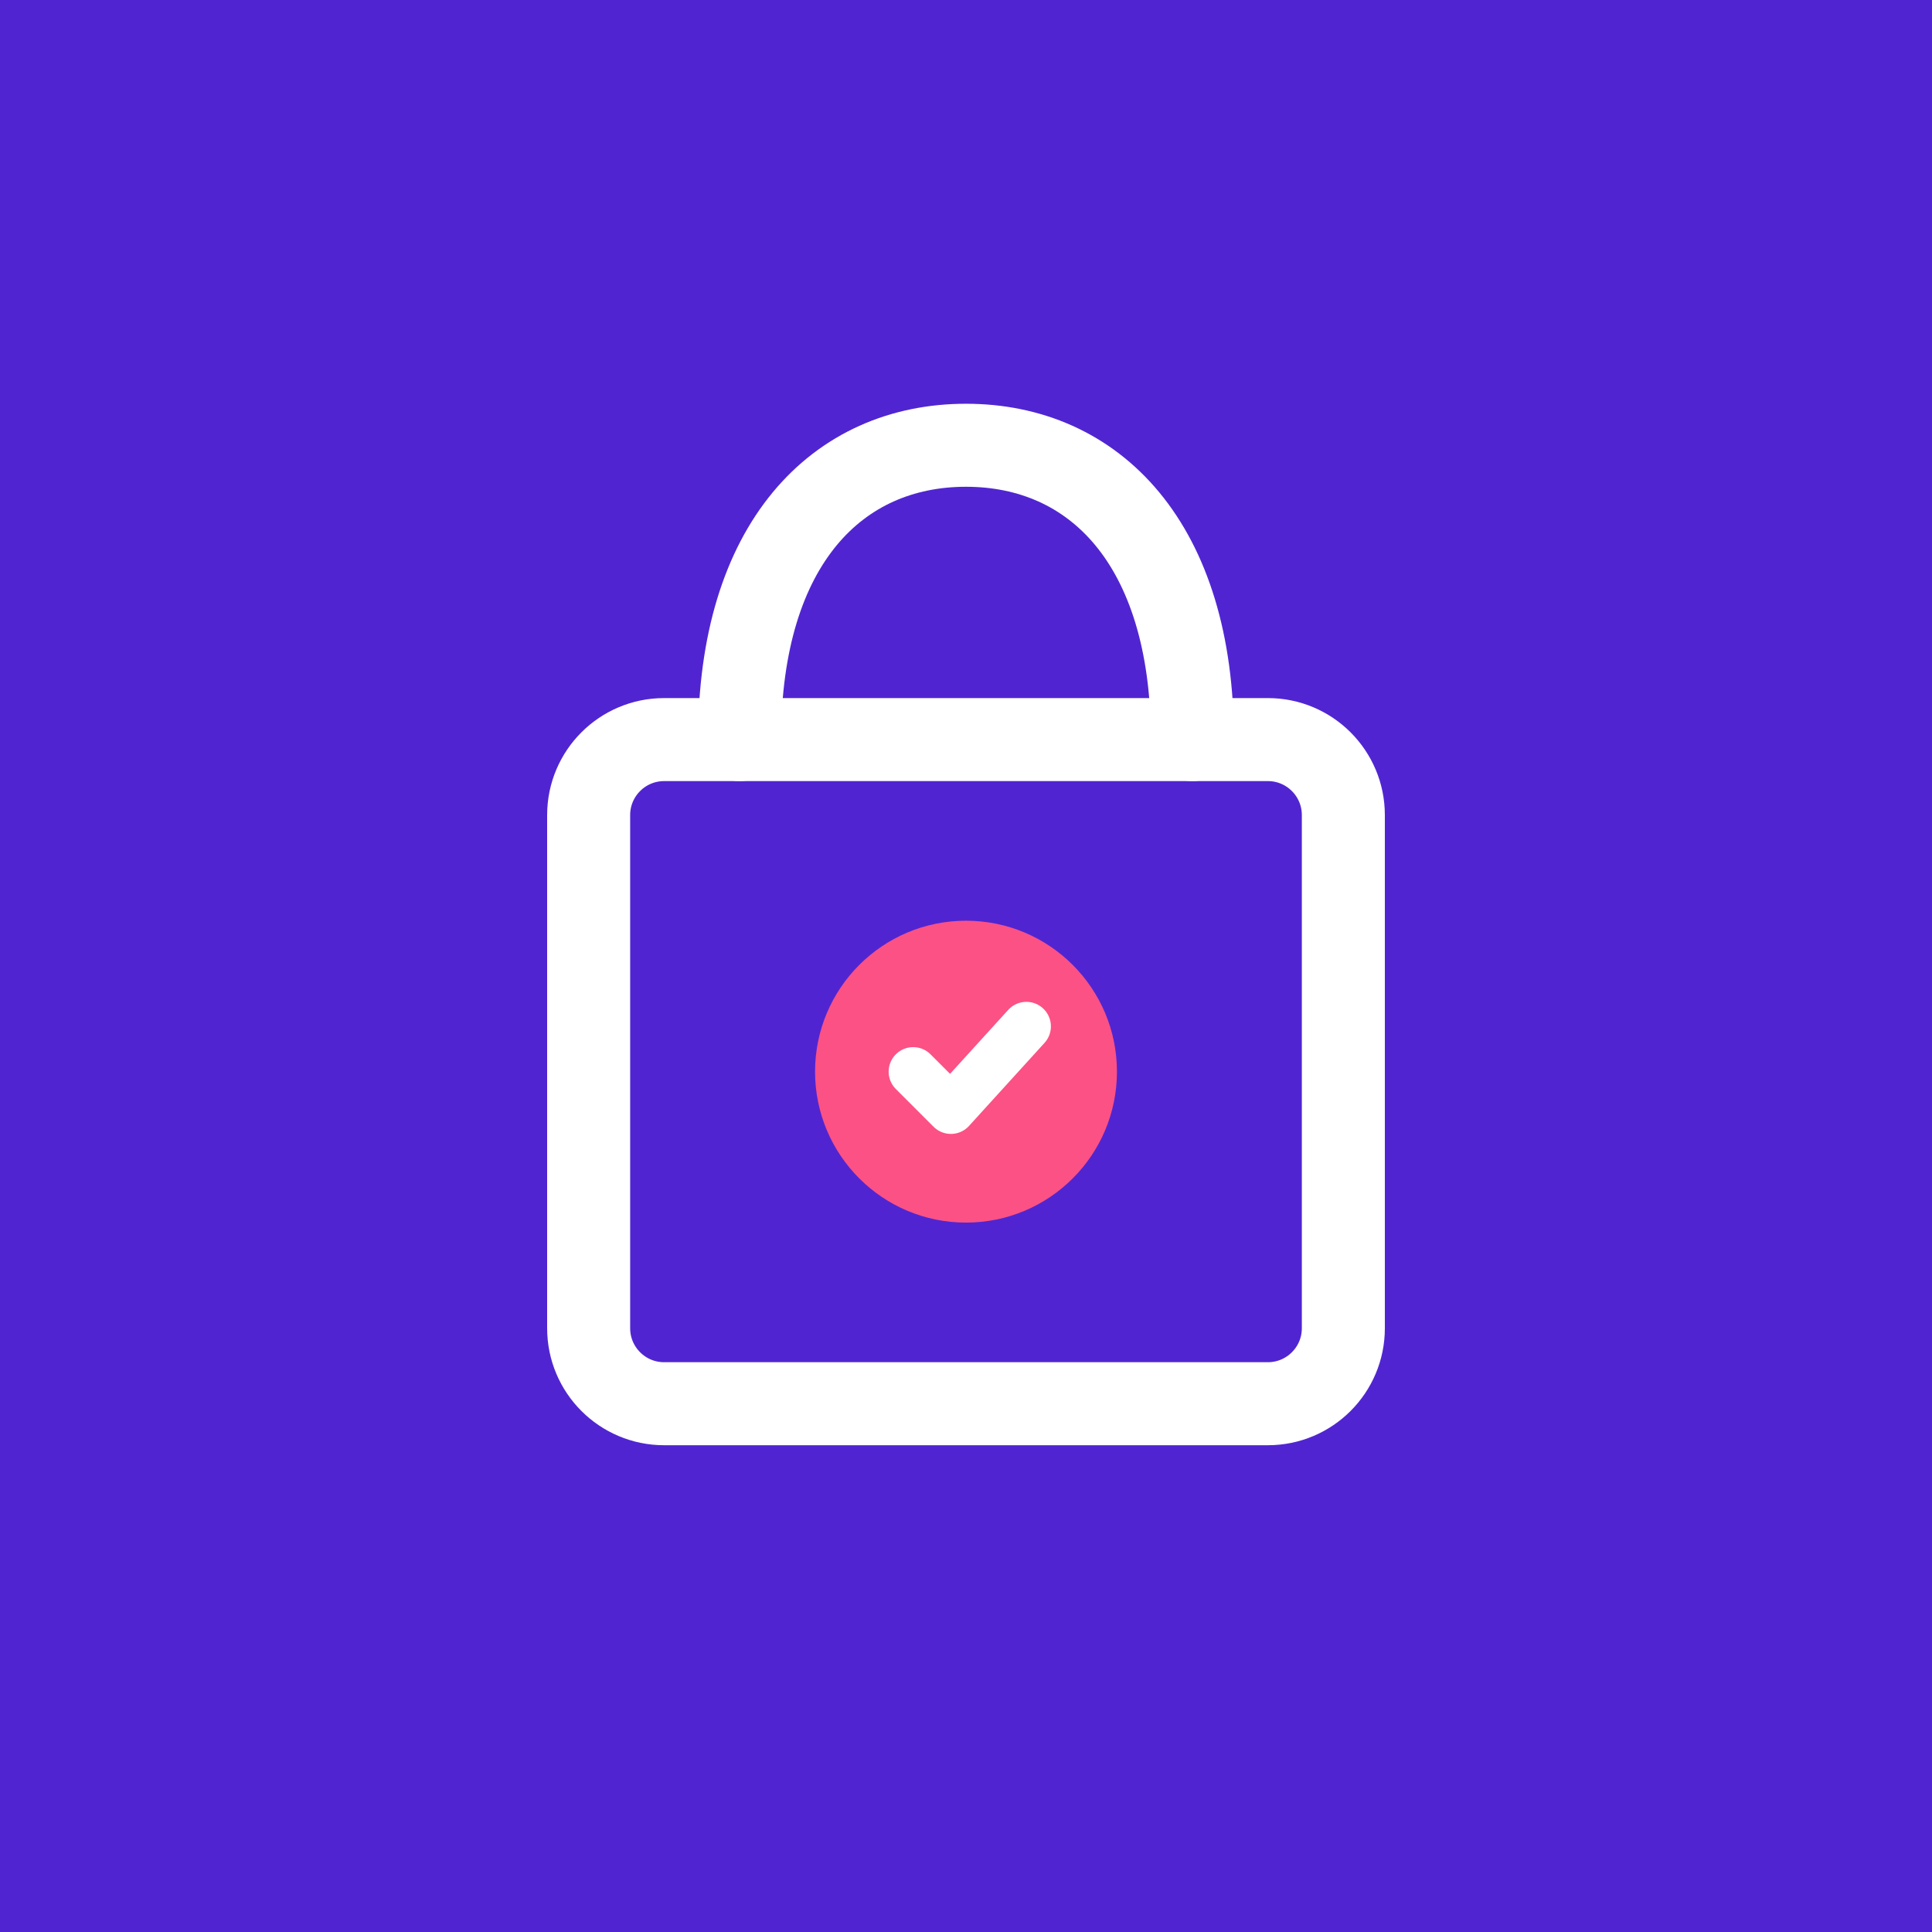
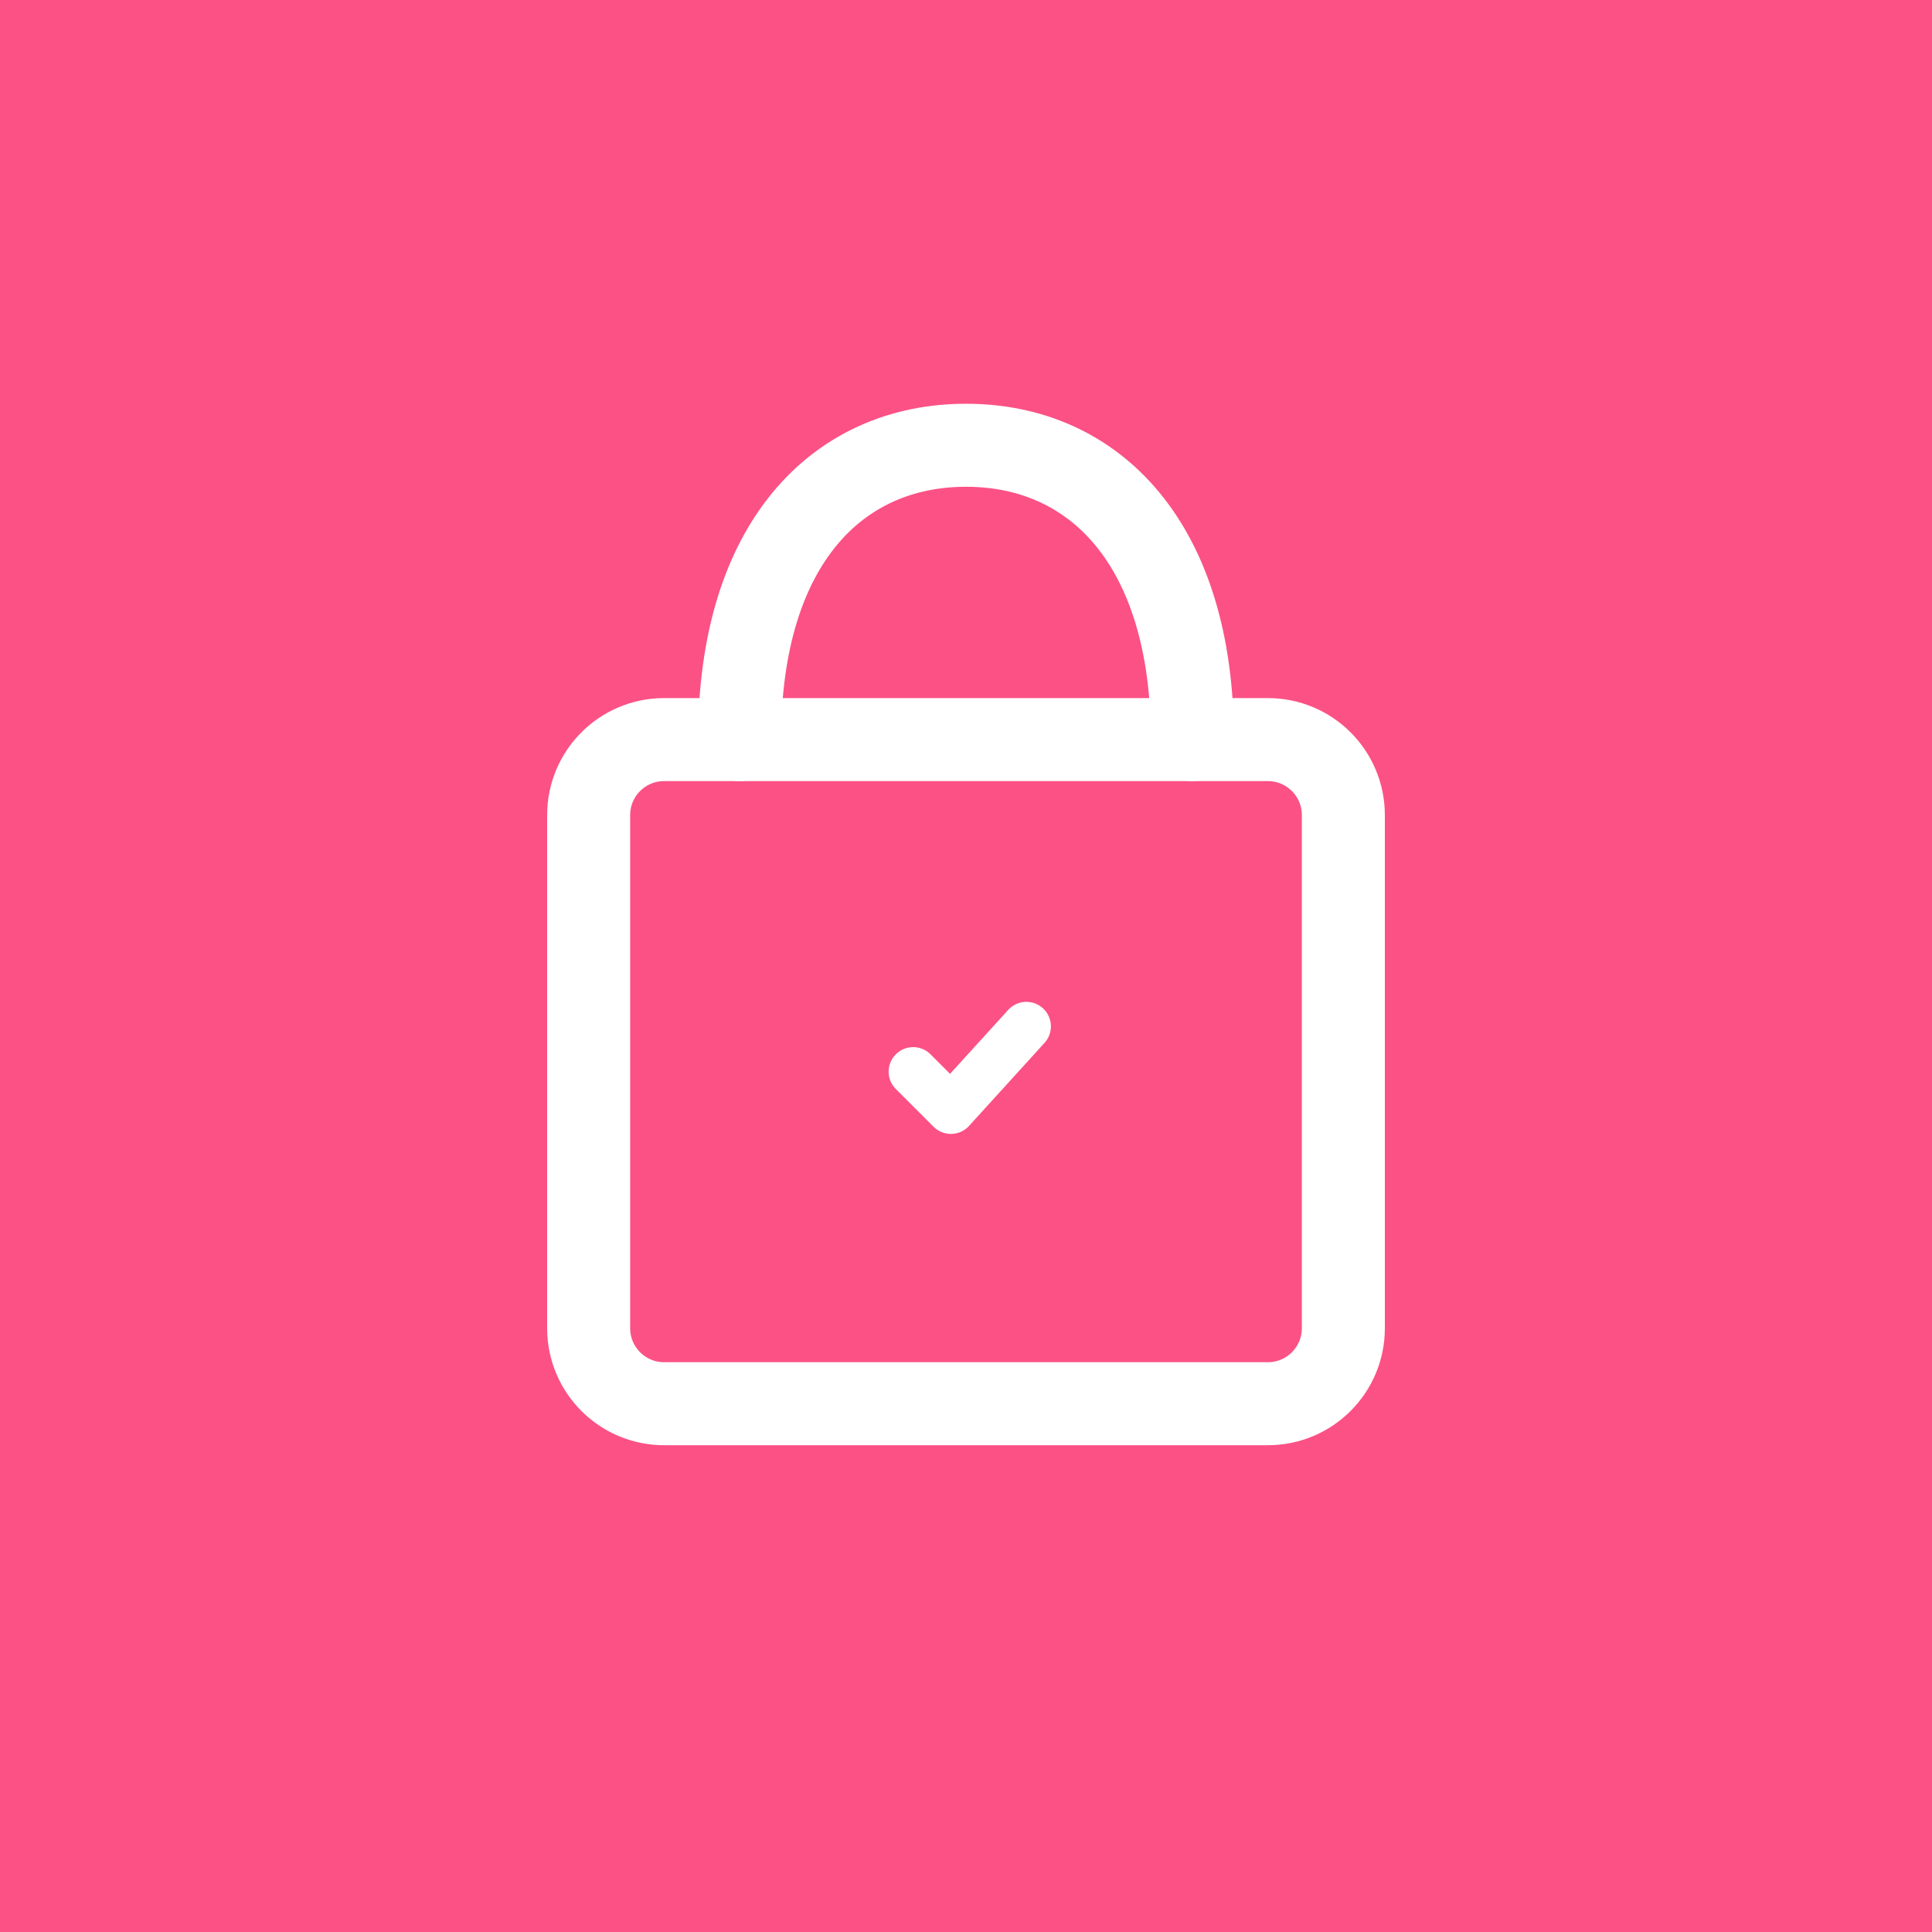
<svg xmlns="http://www.w3.org/2000/svg" viewBox="0 0 512 512">
-   <rect width="512" height="512" fill="#5025d1" />
+   <rect width="512" height="512" fill="#fc5185" />
  <g fill="none" stroke="#fff" stroke-width="22" stroke-linecap="round" stroke-linejoin="round">
    <rect x="156" y="196" width="200" height="176" rx="20" />
    <path d="M196 196c0-52 26-78 60-78s60 26 60 78" />
  </g>
  <circle cx="256" cy="284" r="40" fill="#fc5185" />
  <path d="M242 284l10 10 20-22" fill="none" stroke="#fff" stroke-width="13" stroke-linecap="round" stroke-linejoin="round" />
</svg>
